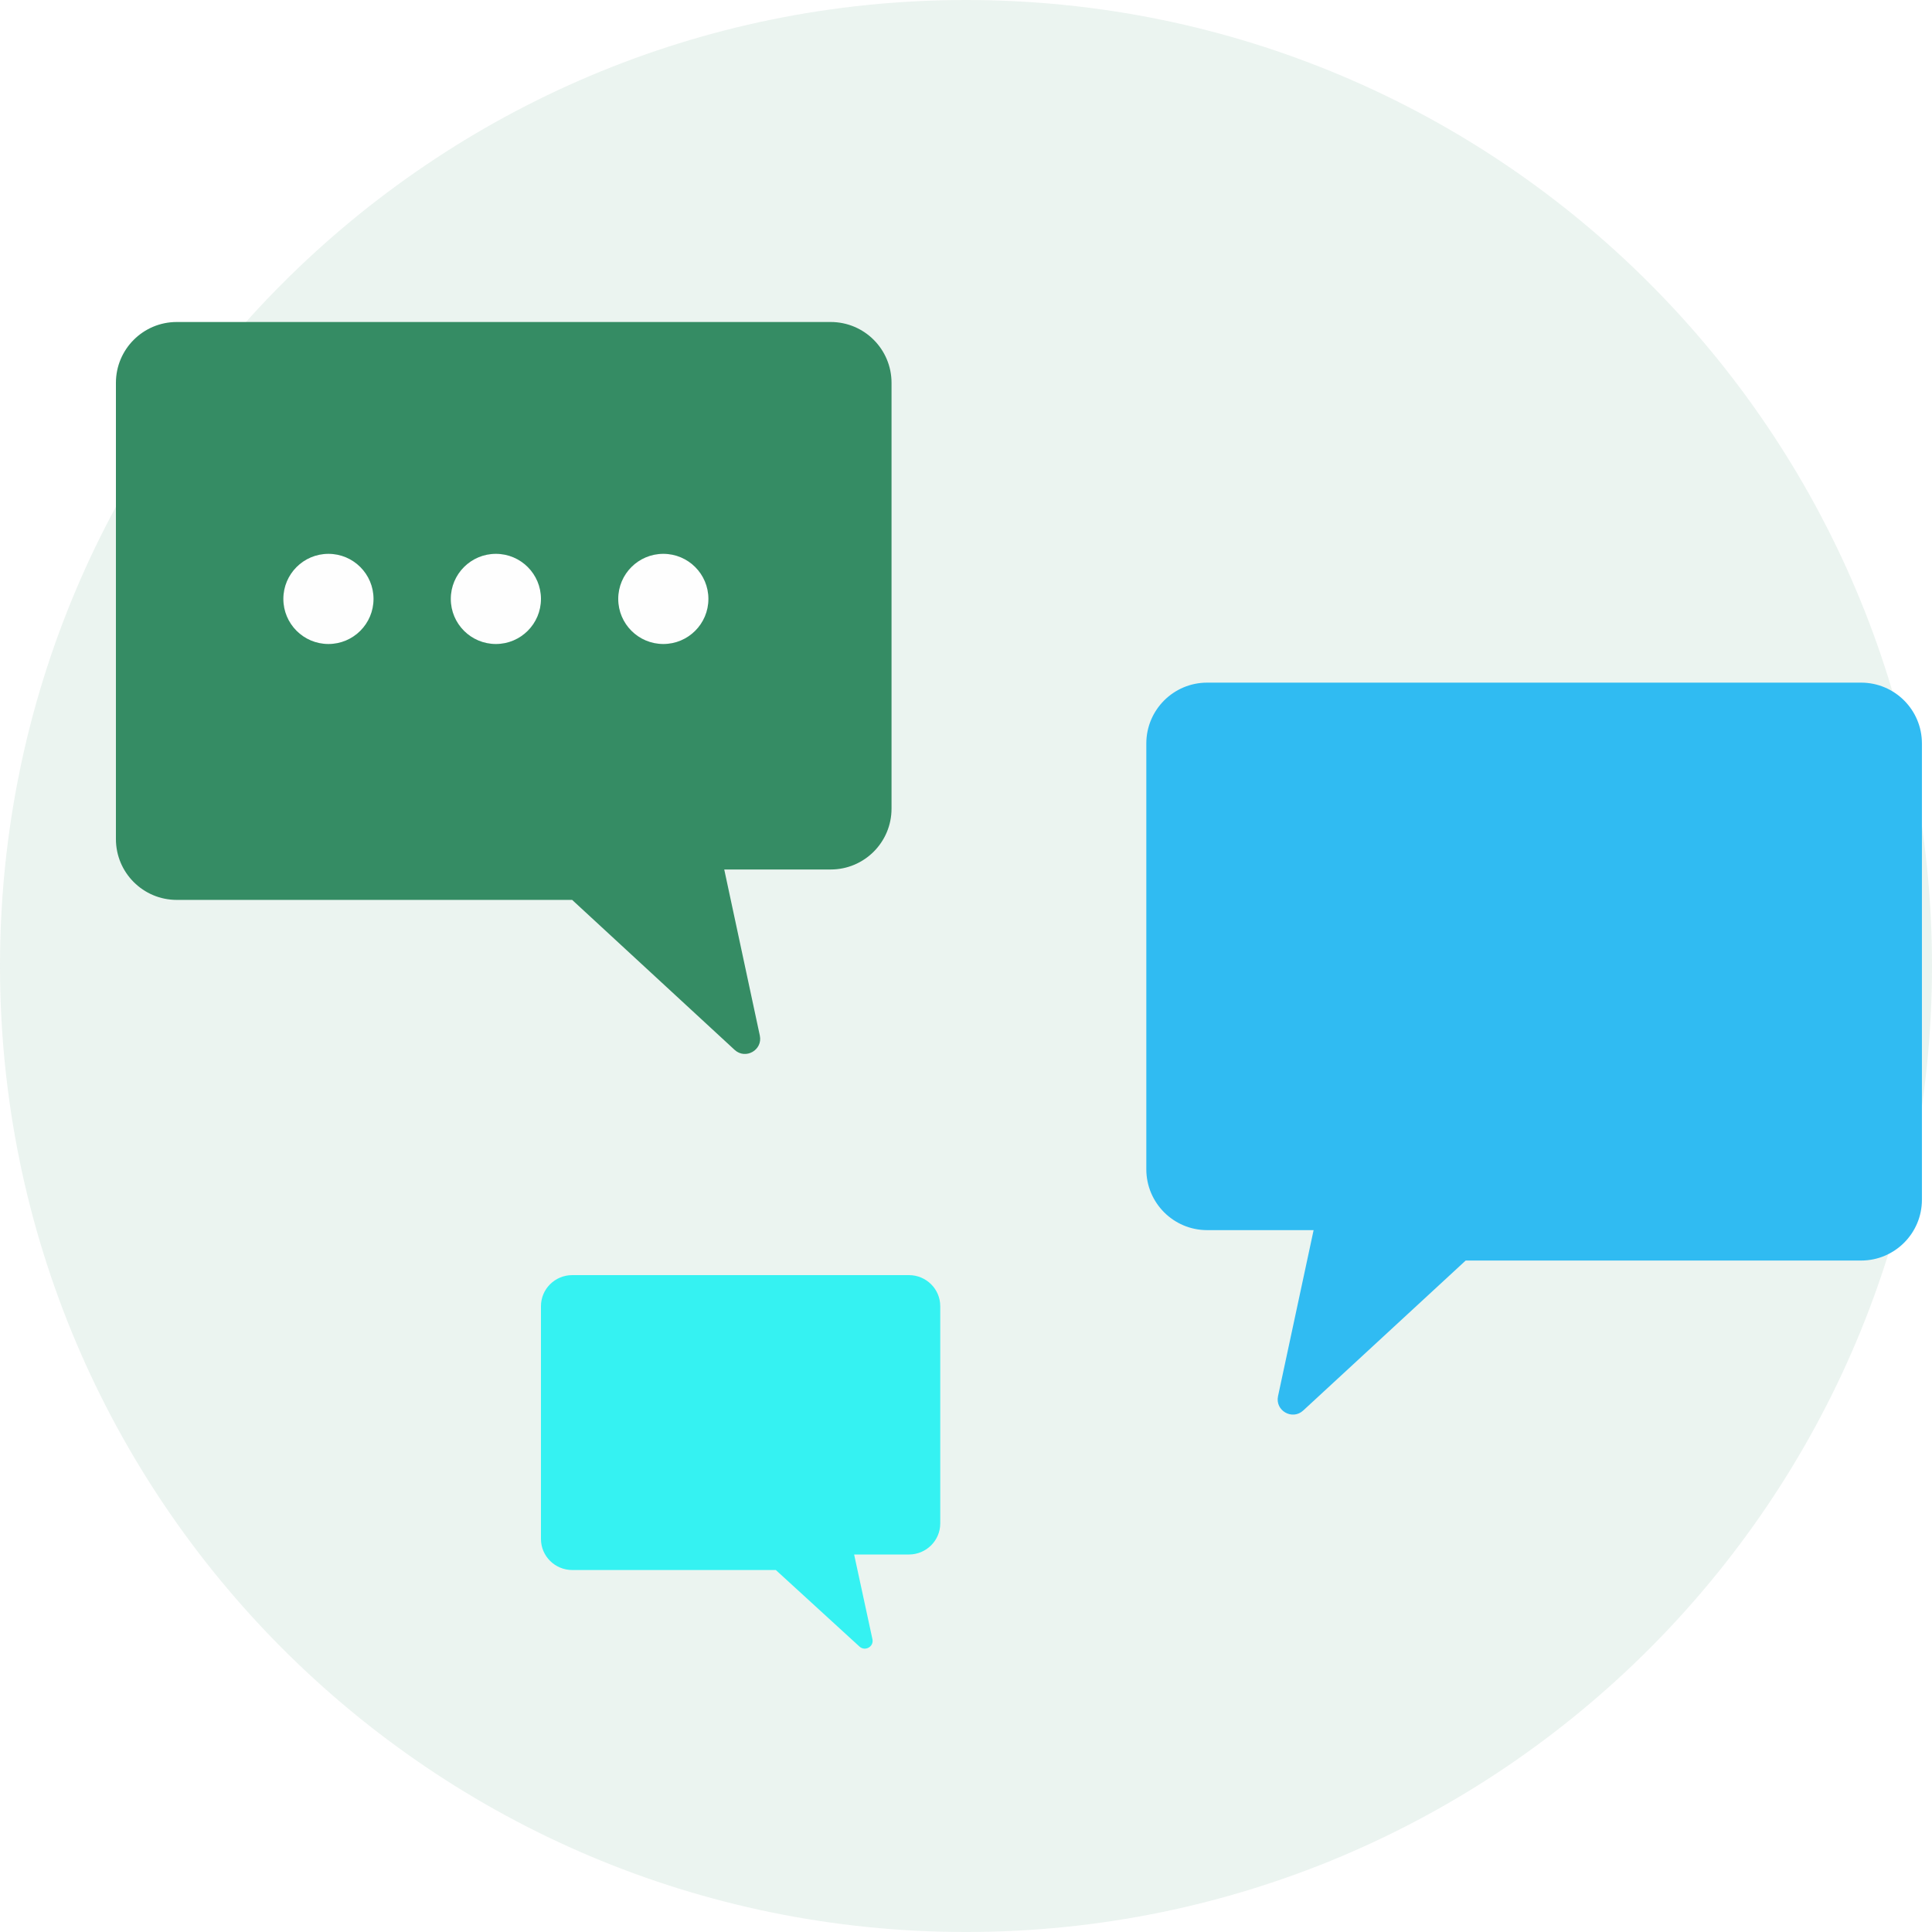
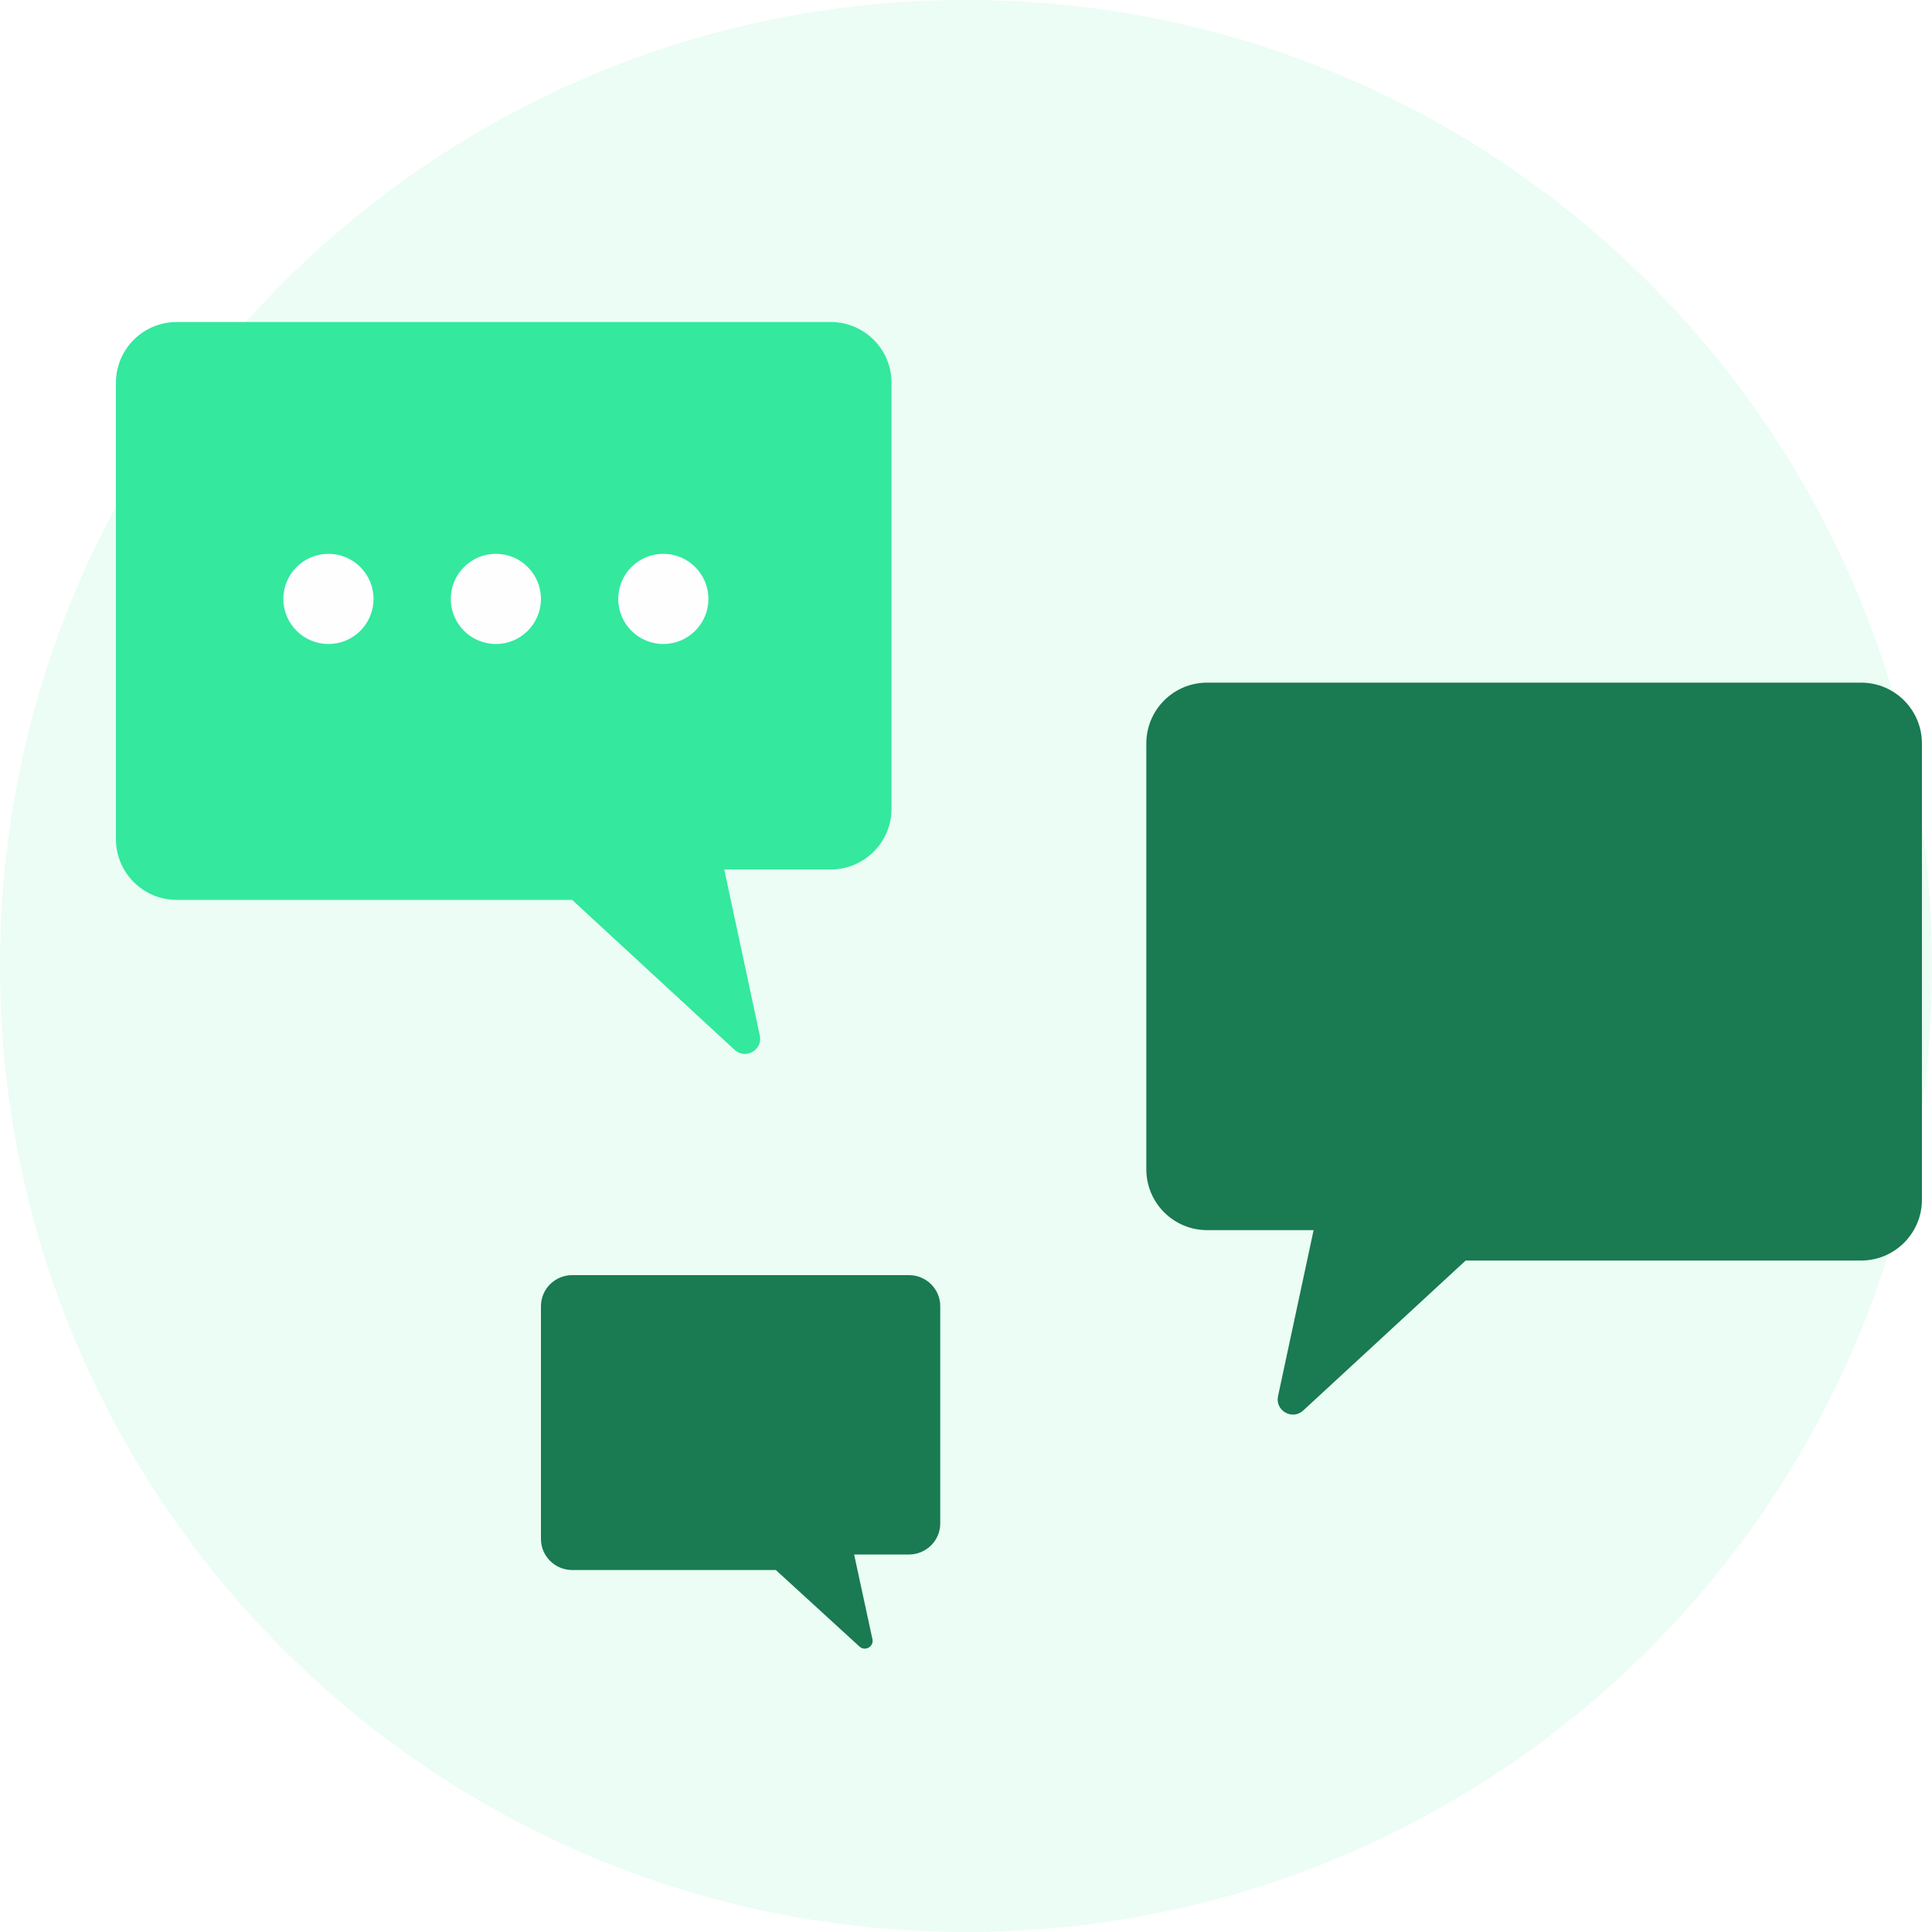
<svg xmlns="http://www.w3.org/2000/svg" width="150" height="150" viewBox="0 0 150 150" fill="none">
-   <circle opacity="0.1" cx="75" cy="75" r="75" fill="#358C64" />
-   <path d="M9 29.723V62.784V65.145C9 67.753 11.114 69.868 13.723 69.868H44.422L57.036 81.512C57.883 82.293 59.233 81.523 58.992 80.397L56.23 67.507H64.495C67.103 67.507 69.218 65.392 69.218 62.784V29.723C69.218 27.114 67.103 25 64.495 25H13.723C11.114 25 9 27.114 9 29.723Z" fill="#358C64" />
-   <path d="M149.218 57.723V90.784V93.145C149.218 95.753 147.103 97.868 144.495 97.868H113.795L101.181 109.512C100.335 110.293 98.984 109.524 99.226 108.397L101.988 95.507H93.723C91.115 95.507 89 93.392 89 90.784V57.723C89 55.114 91.115 53 93.723 53H144.495C147.103 53 149.218 55.114 149.218 57.723Z" fill="#30BBF2" />
-   <path d="M42 101.41V118.281V119.486C42 120.817 43.089 121.896 44.431 121.896H60.235L66.729 127.838C67.165 128.237 67.86 127.844 67.736 127.269L66.314 120.691H70.569C71.911 120.691 73 119.612 73 118.281V101.41C73 100.079 71.911 99 70.569 99H44.431C43.089 99 42 100.079 42 101.41Z" fill="#35F2F2" />
+   <circle opacity="0.1" cx="75" cy="75" r="75" fill="#34e89e" />
+   <path d="M9 29.723V62.784V65.145C9 67.753 11.114 69.868 13.723 69.868H44.422L57.036 81.512C57.883 82.293 59.233 81.523 58.992 80.397L56.23 67.507H64.495C67.103 67.507 69.218 65.392 69.218 62.784V29.723C69.218 27.114 67.103 25 64.495 25H13.723C11.114 25 9 27.114 9 29.723Z" fill="#34e89e" />
+   <path d="M149.218 57.723V90.784V93.145C149.218 95.753 147.103 97.868 144.495 97.868H113.795L101.181 109.512C100.335 110.293 98.984 109.524 99.226 108.397L101.988 95.507H93.723C91.115 95.507 89 93.392 89 90.784V57.723C89 55.114 91.115 53 93.723 53H144.495C147.103 53 149.218 55.114 149.218 57.723Z" fill="#1a7a52" />
+   <path d="M42 101.41V118.281V119.486C42 120.817 43.089 121.896 44.431 121.896H60.235L66.729 127.838C67.165 128.237 67.86 127.844 67.736 127.269L66.314 120.691H70.569C71.911 120.691 73 119.612 73 118.281V101.41C73 100.079 71.911 99 70.569 99H44.431C43.089 99 42 100.079 42 101.41Z" fill="#1a7a52" />
  <circle cx="25.5" cy="46.5" r="3.5" fill="#FEFEFE" />
  <circle cx="38.5" cy="46.5" r="3.5" fill="#FEFEFE" />
  <circle cx="51.5" cy="46.5" r="3.5" fill="#FEFEFE" />
</svg>
